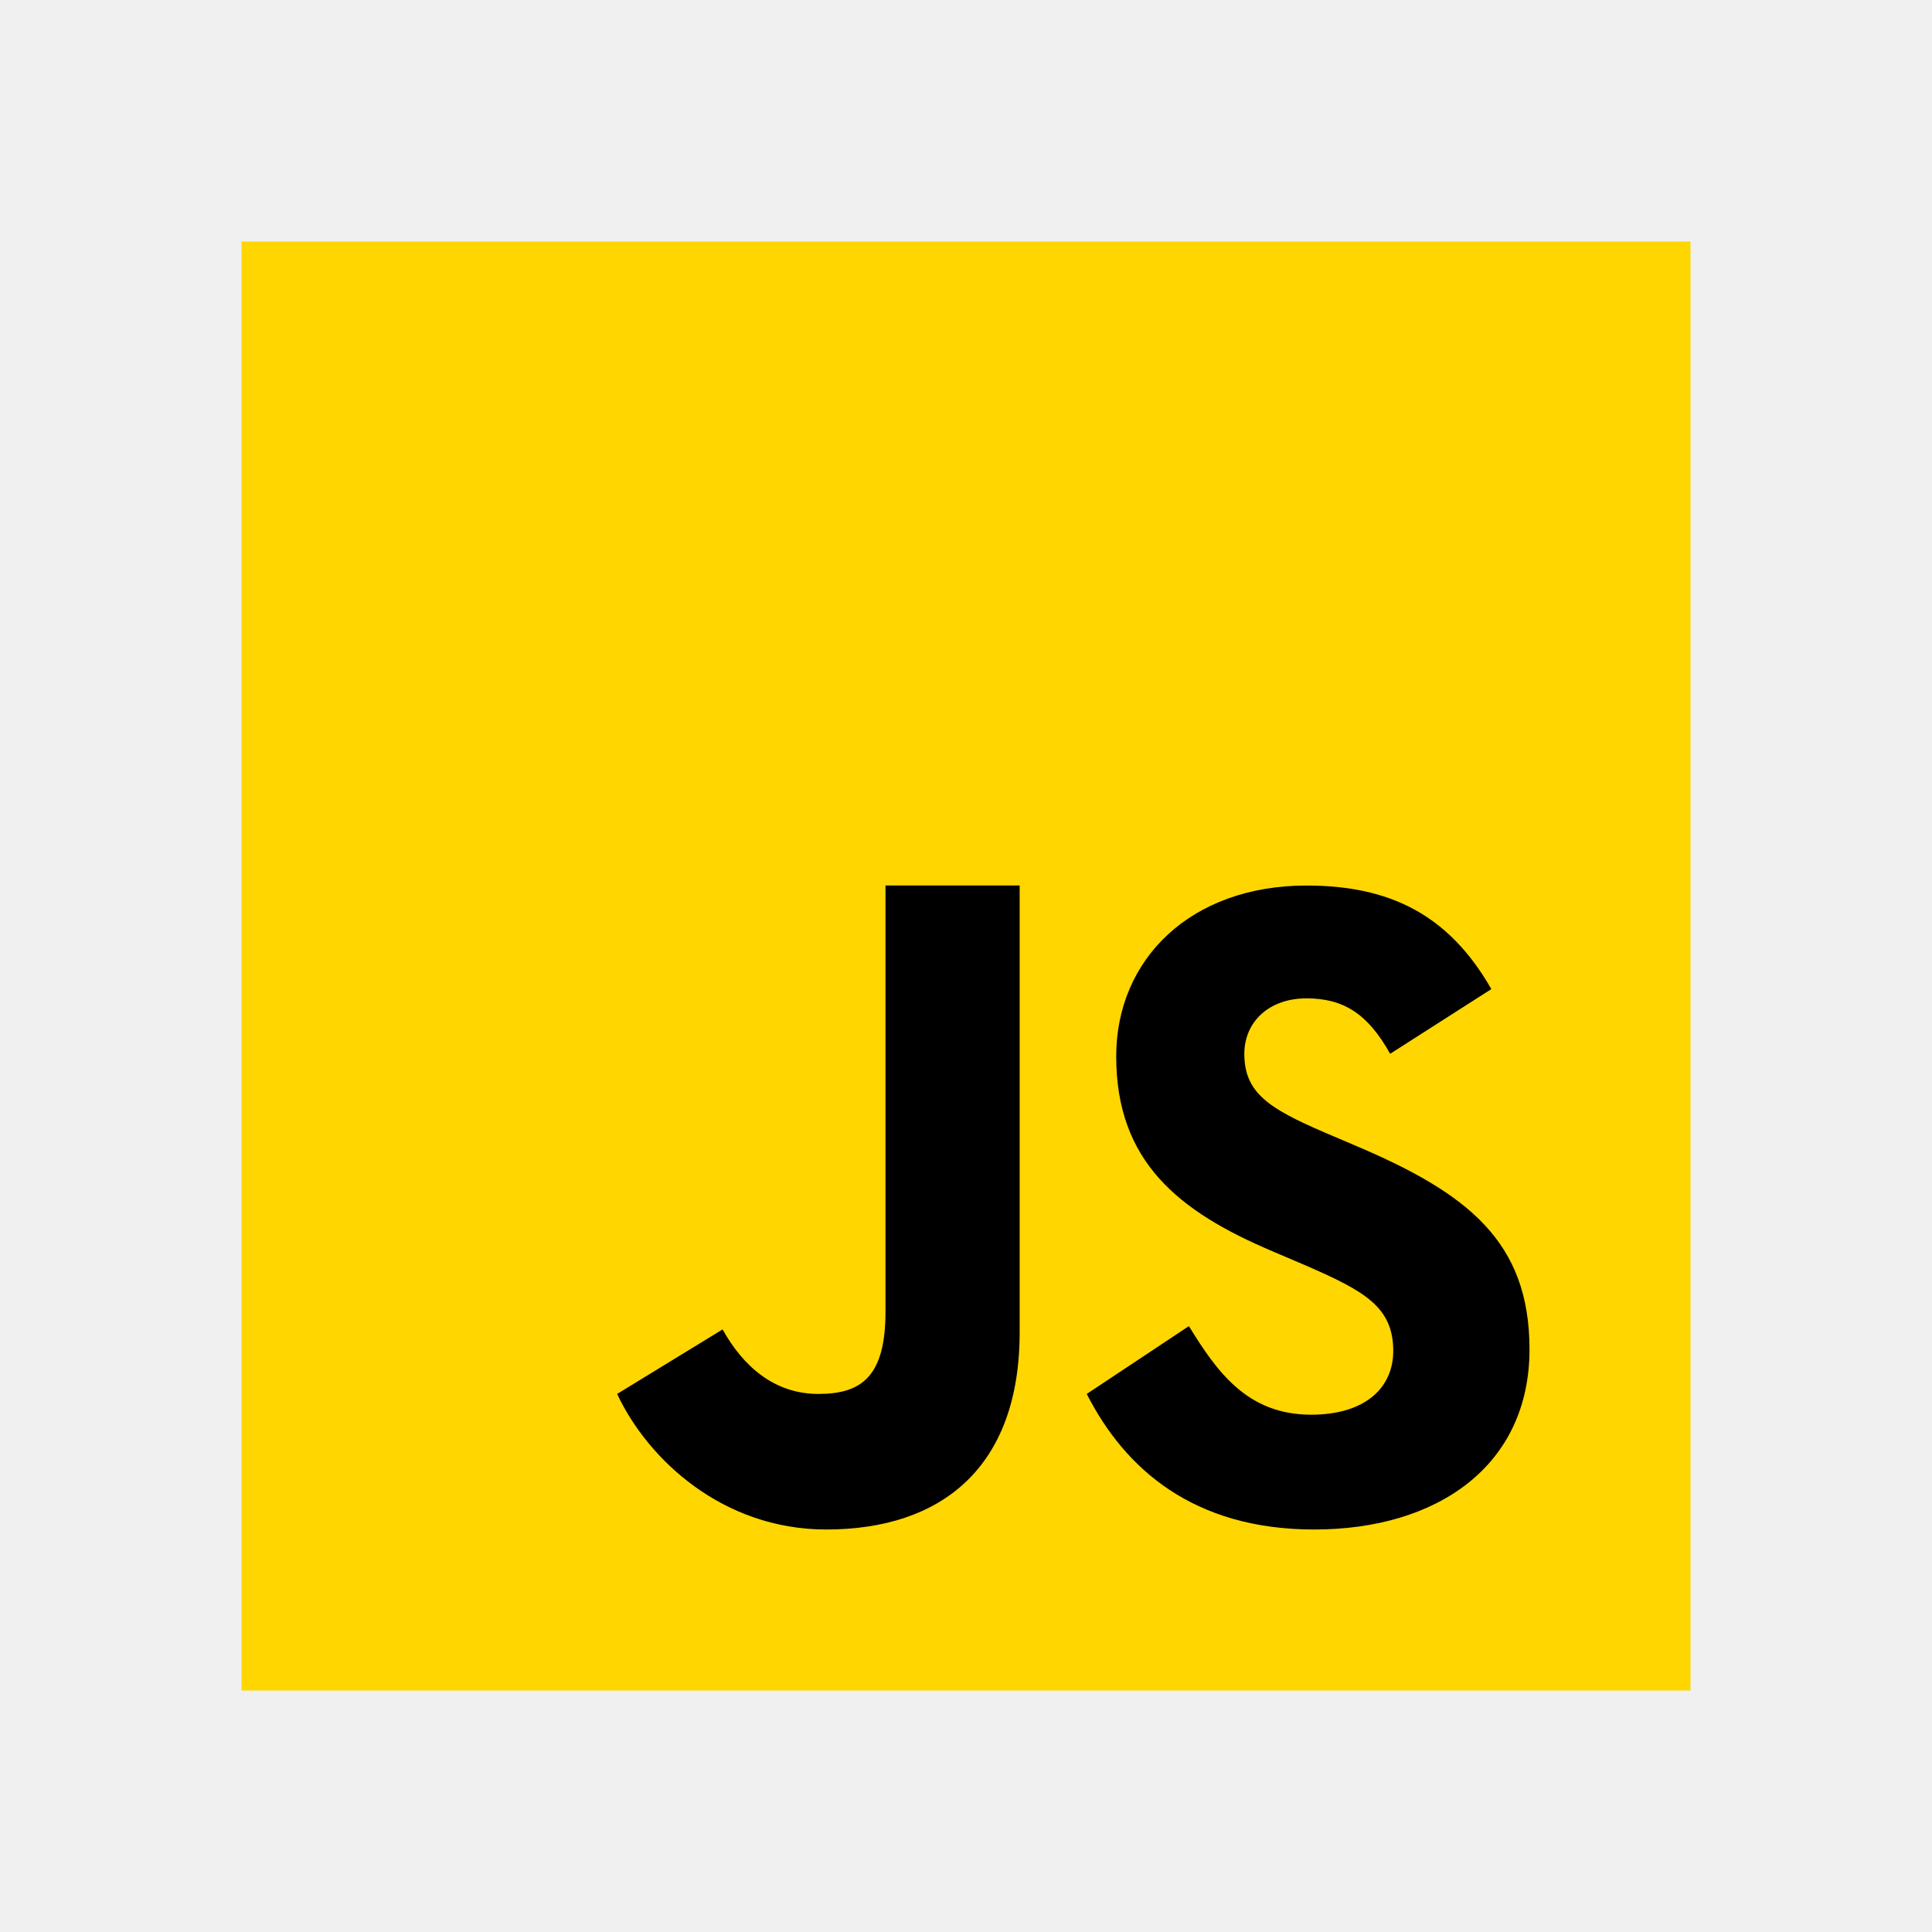
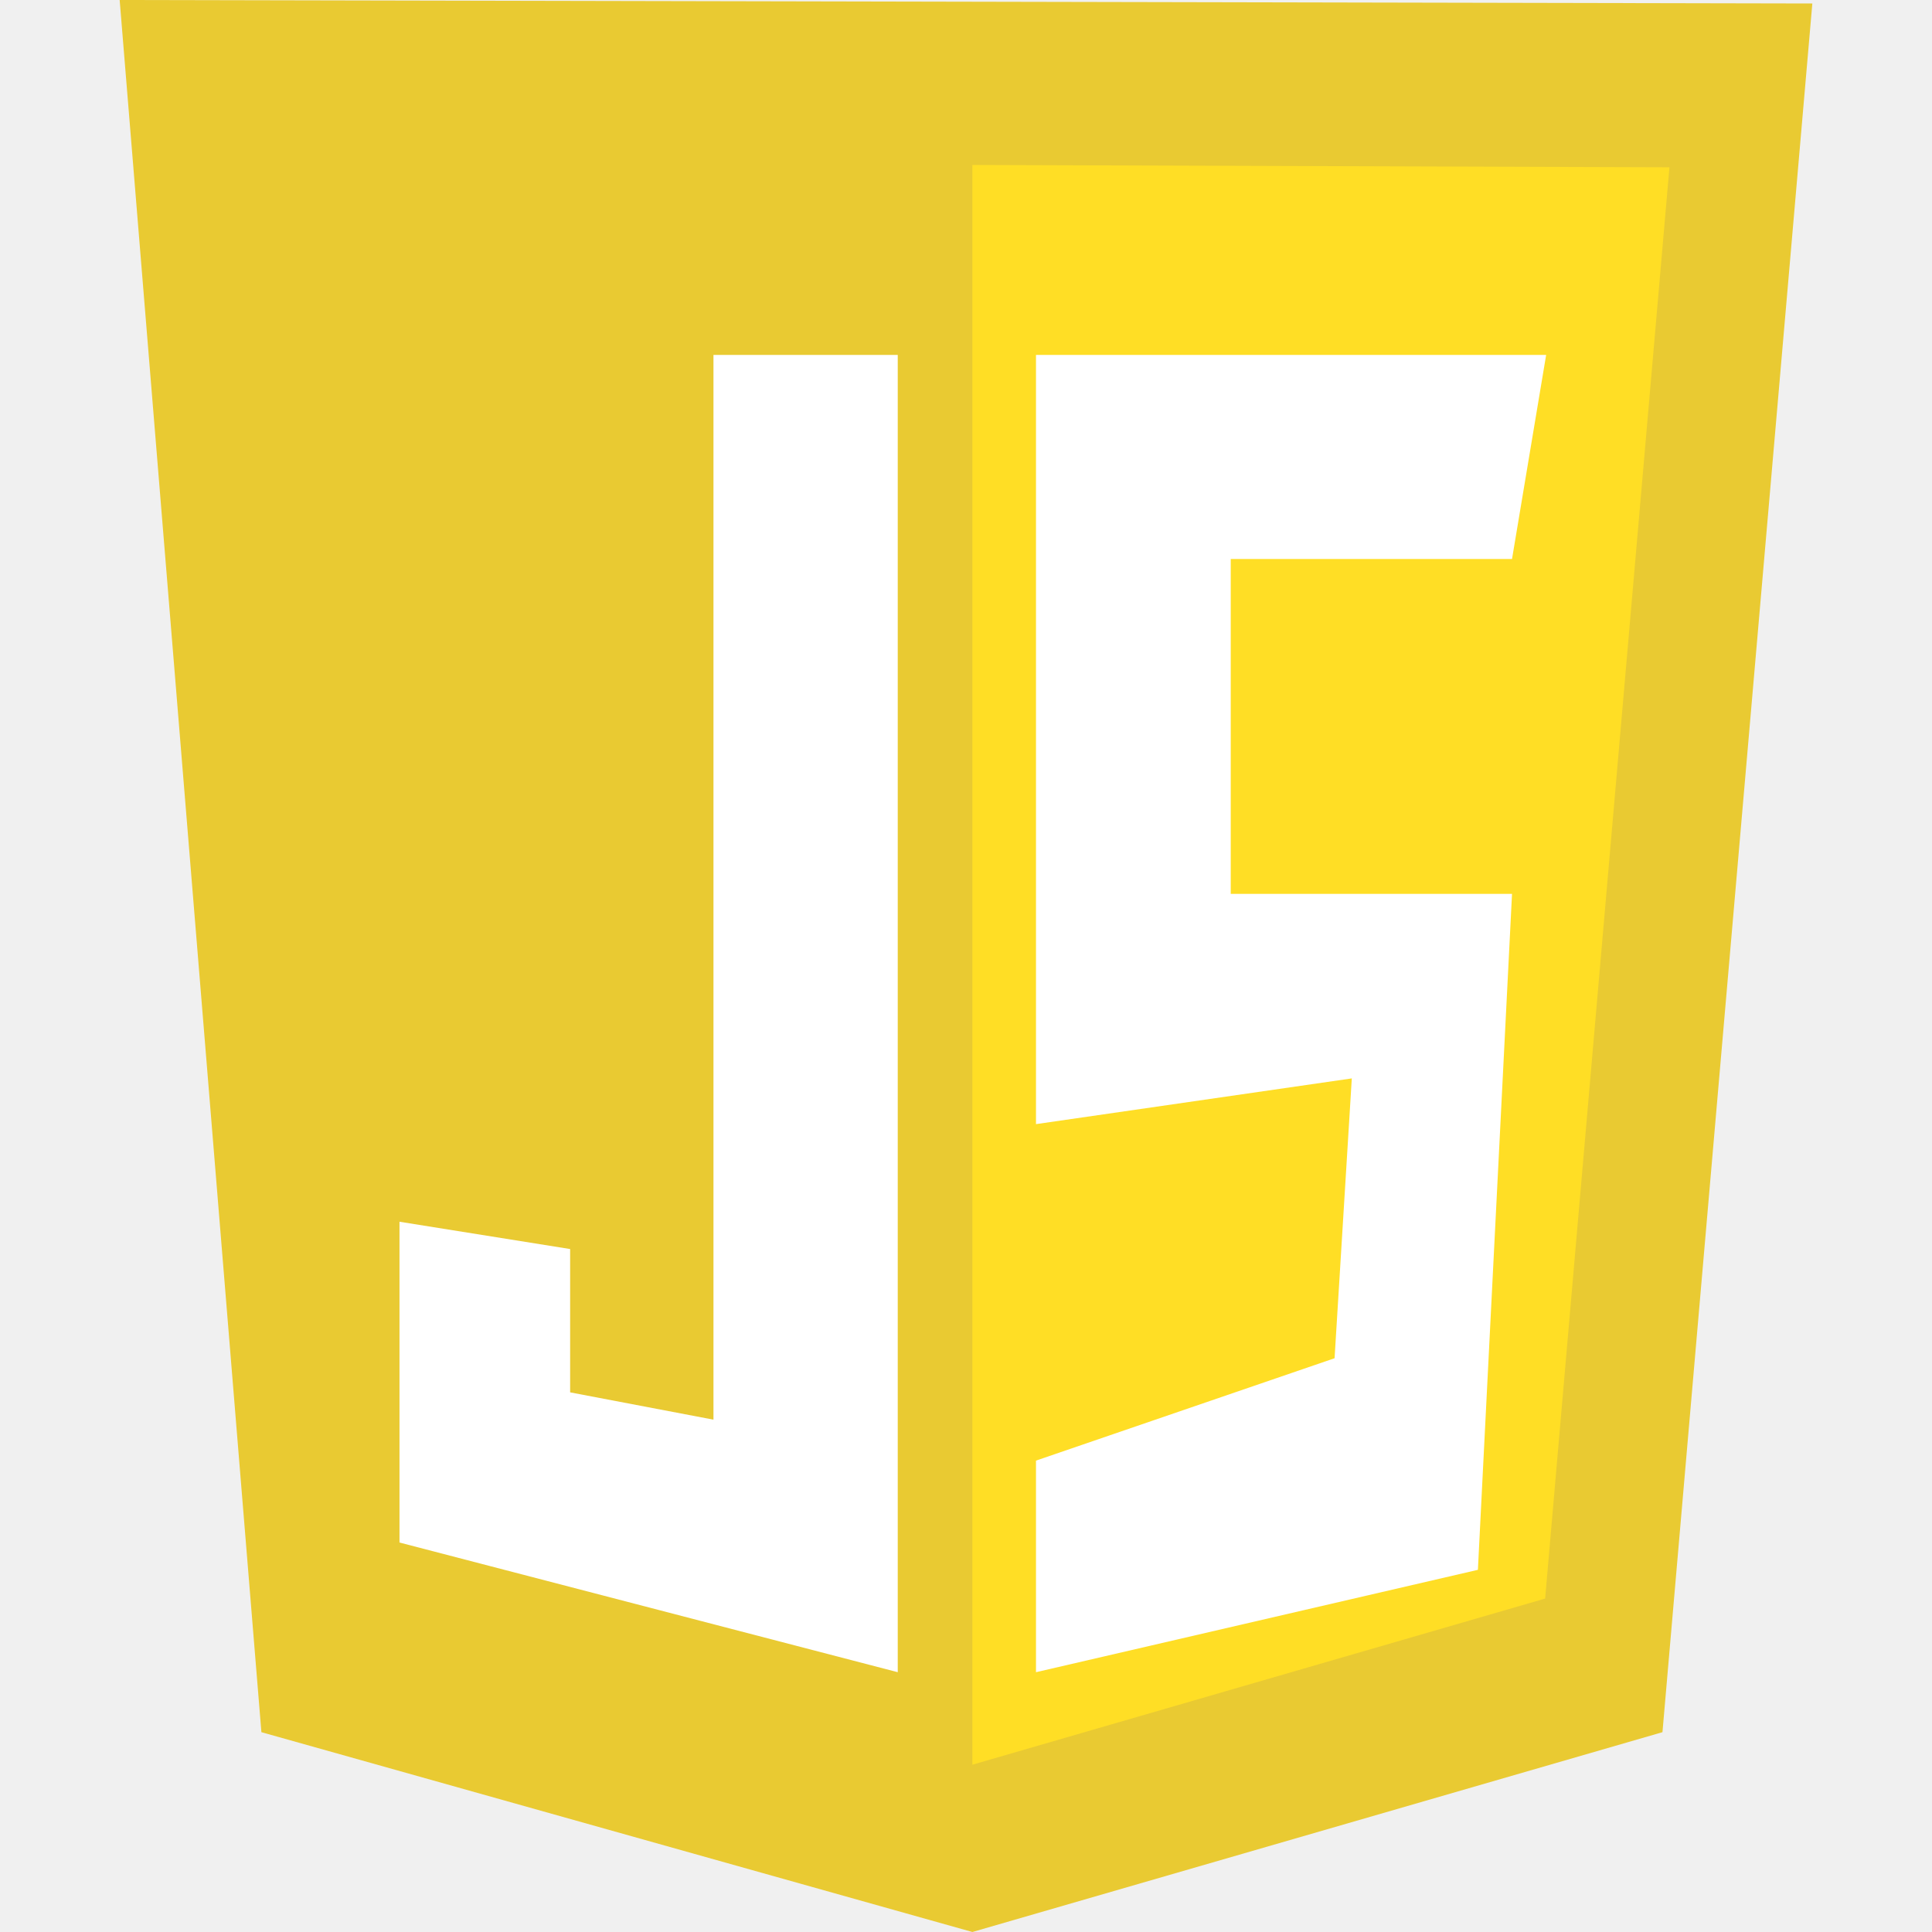
- <svg xmlns="http://www.w3.org/2000/svg" viewBox="0 0 48 48" width="48px" height="48px">
-   <path fill="#ffd600" d="M6,42V6h36v36H6z" />
-   <path fill="#000001" d="M29.538 32.947c.692 1.124 1.444 2.201 3.037 2.201 1.338 0 2.04-.665 2.04-1.585 0-1.101-.726-1.492-2.198-2.133l-.807-.344c-2.329-.988-3.878-2.226-3.878-4.841 0-2.41 1.845-4.244 4.728-4.244 2.053 0 3.528.711 4.592 2.573l-2.514 1.607c-.553-.988-1.151-1.377-2.078-1.377-.946 0-1.545.597-1.545 1.377 0 .964.6 1.354 1.985 1.951l.807.344C36.452 29.645 38 30.839 38 33.523 38 36.415 35.716 38 32.65 38c-2.999 0-4.702-1.505-5.65-3.368L29.538 32.947zM17.952 33.029c.506.906 1.275 1.603 2.381 1.603 1.058 0 1.667-.418 1.667-2.043V22h3.333v11.101c0 3.367-1.953 4.899-4.805 4.899-2.577 0-4.437-1.746-5.195-3.368L17.952 33.029z" />
+ <svg xmlns="http://www.w3.org/2000/svg" fill="none" width="48px" height="48px" viewBox="0 0 124 141.532">
+   <path d="M10.383 126.894L0 0l124 .255-10.979 126.639-50.553 14.638z" fill="#e9ca32" />
+   <path d="M62.468 129.277V12.085l51.064.17-9.106 104.851z" fill="#ffde25" />
+   <g fill="#fff">
+     <path d="M57 26H43.5v78L33 102V91.5l-12.5-2V113l36.5 9.5zM67.127 26H104.5L102 40.95H81.394v24.533H102L99.5 115l-32.373 7.5V107L89 99.5 90.263 79l-23.136 3.35z" />
+   </g>
</svg>
